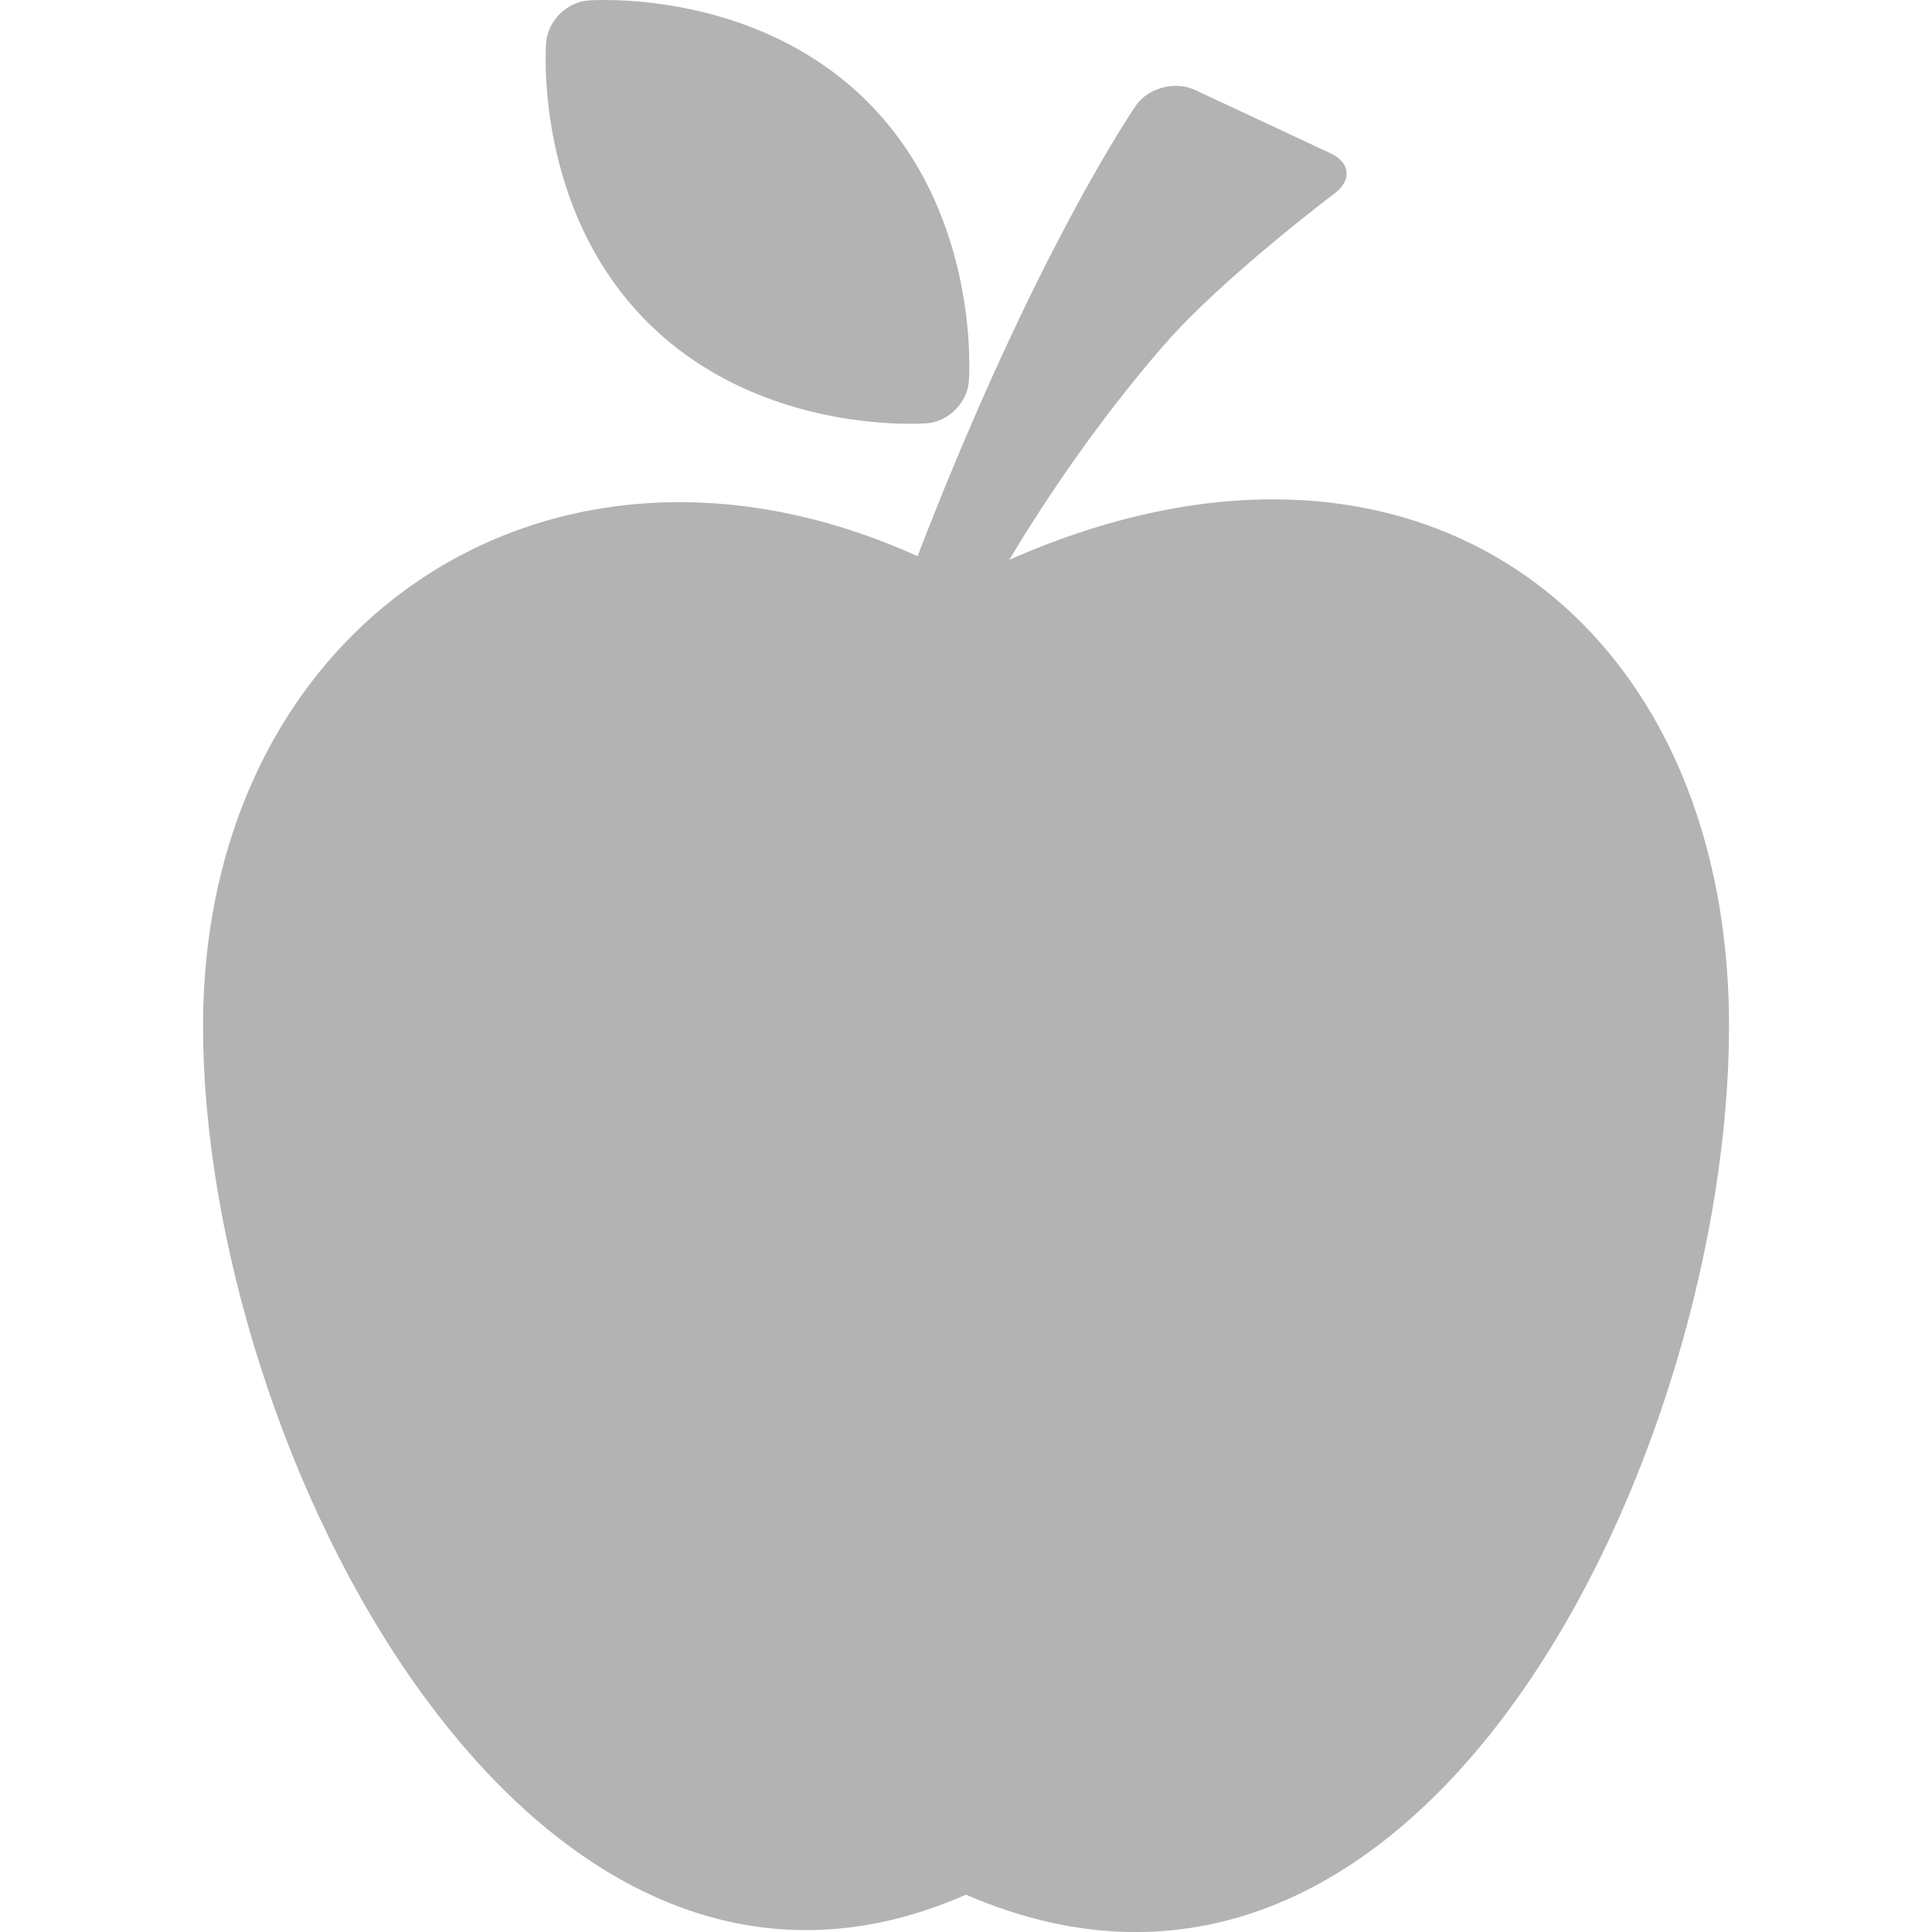
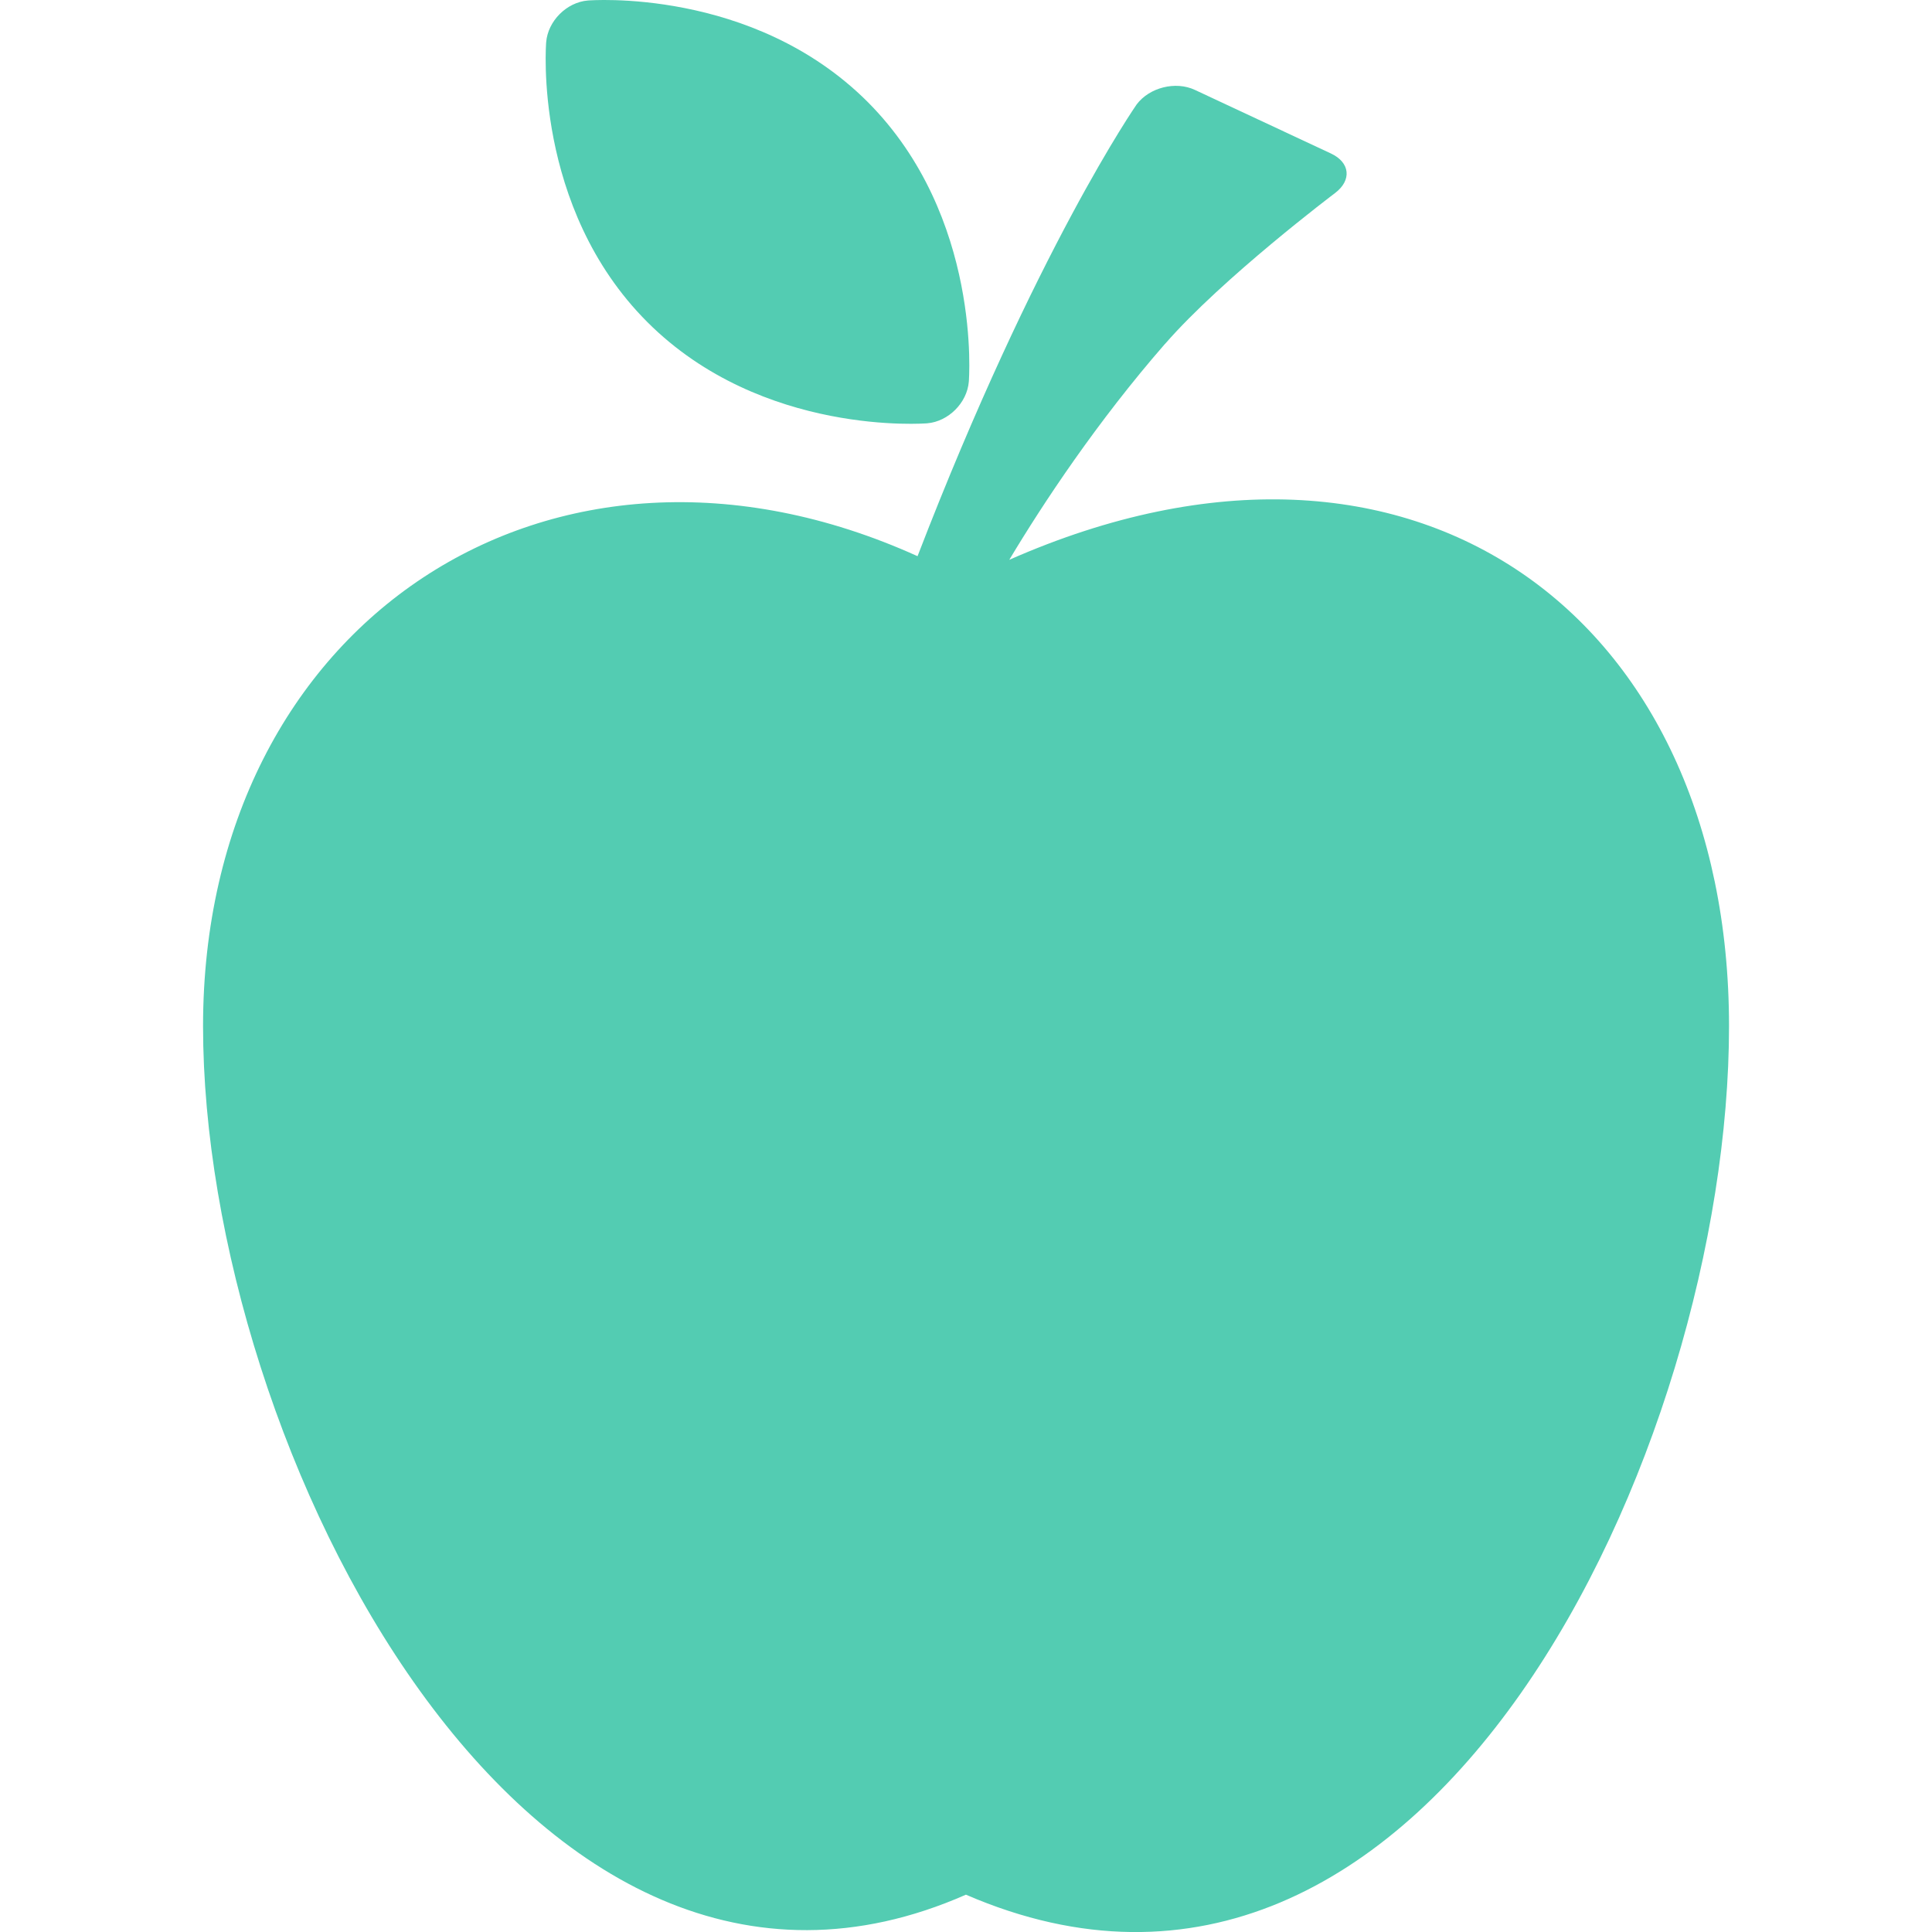
<svg xmlns="http://www.w3.org/2000/svg" version="1.1" x="0px" y="0px" width="50px" height="50px" viewBox="0 0 50 50">
-   <path fill="#b3b3b3" d="M26.12,14.488c0.879-1.468,2.27-3.569,4.027-5.585h0.002c1.488-1.711,4.402-3.907,4.402-3.907    c0.438-0.331,0.391-0.792-0.107-1.024l-3.522-1.646c-0.498-0.233-1.175-0.063-1.505,0.376c0,0-2.605,3.737-5.671,11.692    c-9.48-4.288-18.491,1.718-18.491,12.162c0,10.909,8.393,27.48,19.743,22.478c11.954,5.173,19.749-11.568,19.749-22.478    C44.747,16.022,36.647,9.846,26.12,14.488z" />
-   <path fill="#b3b3b3" d="M23.997,10.955c0.548-0.046,1.032-0.531,1.076-1.078c0,0,0.352-4.266-2.621-7.242c-2.982-2.977-7.24-2.622-7.24-2.622    c-0.548,0.046-1.032,0.531-1.077,1.078c0,0-0.358,4.268,2.619,7.245C19.729,11.31,23.997,10.955,23.997,10.955z" />
+   <path fill="#53ccb2" d="M26.12,14.488c0.879-1.468,2.27-3.569,4.027-5.585h0.002c1.488-1.711,4.402-3.907,4.402-3.907    c0.438-0.331,0.391-0.792-0.107-1.024l-3.522-1.646c-0.498-0.233-1.175-0.063-1.505,0.376c0,0-2.605,3.737-5.671,11.692    c-9.48-4.288-18.491,1.718-18.491,12.162c0,10.909,8.393,27.48,19.743,22.478c11.954,5.173,19.749-11.568,19.749-22.478    C44.747,16.022,36.647,9.846,26.12,14.488z" />
+   <path fill="#53ccb2" d="M23.997,10.955c0.548-0.046,1.032-0.531,1.076-1.078c0,0,0.352-4.266-2.621-7.242c-2.982-2.977-7.24-2.622-7.24-2.622    c-0.548,0.046-1.032,0.531-1.077,1.078c0,0-0.358,4.268,2.619,7.245C19.729,11.31,23.997,10.955,23.997,10.955z" />
</svg>
